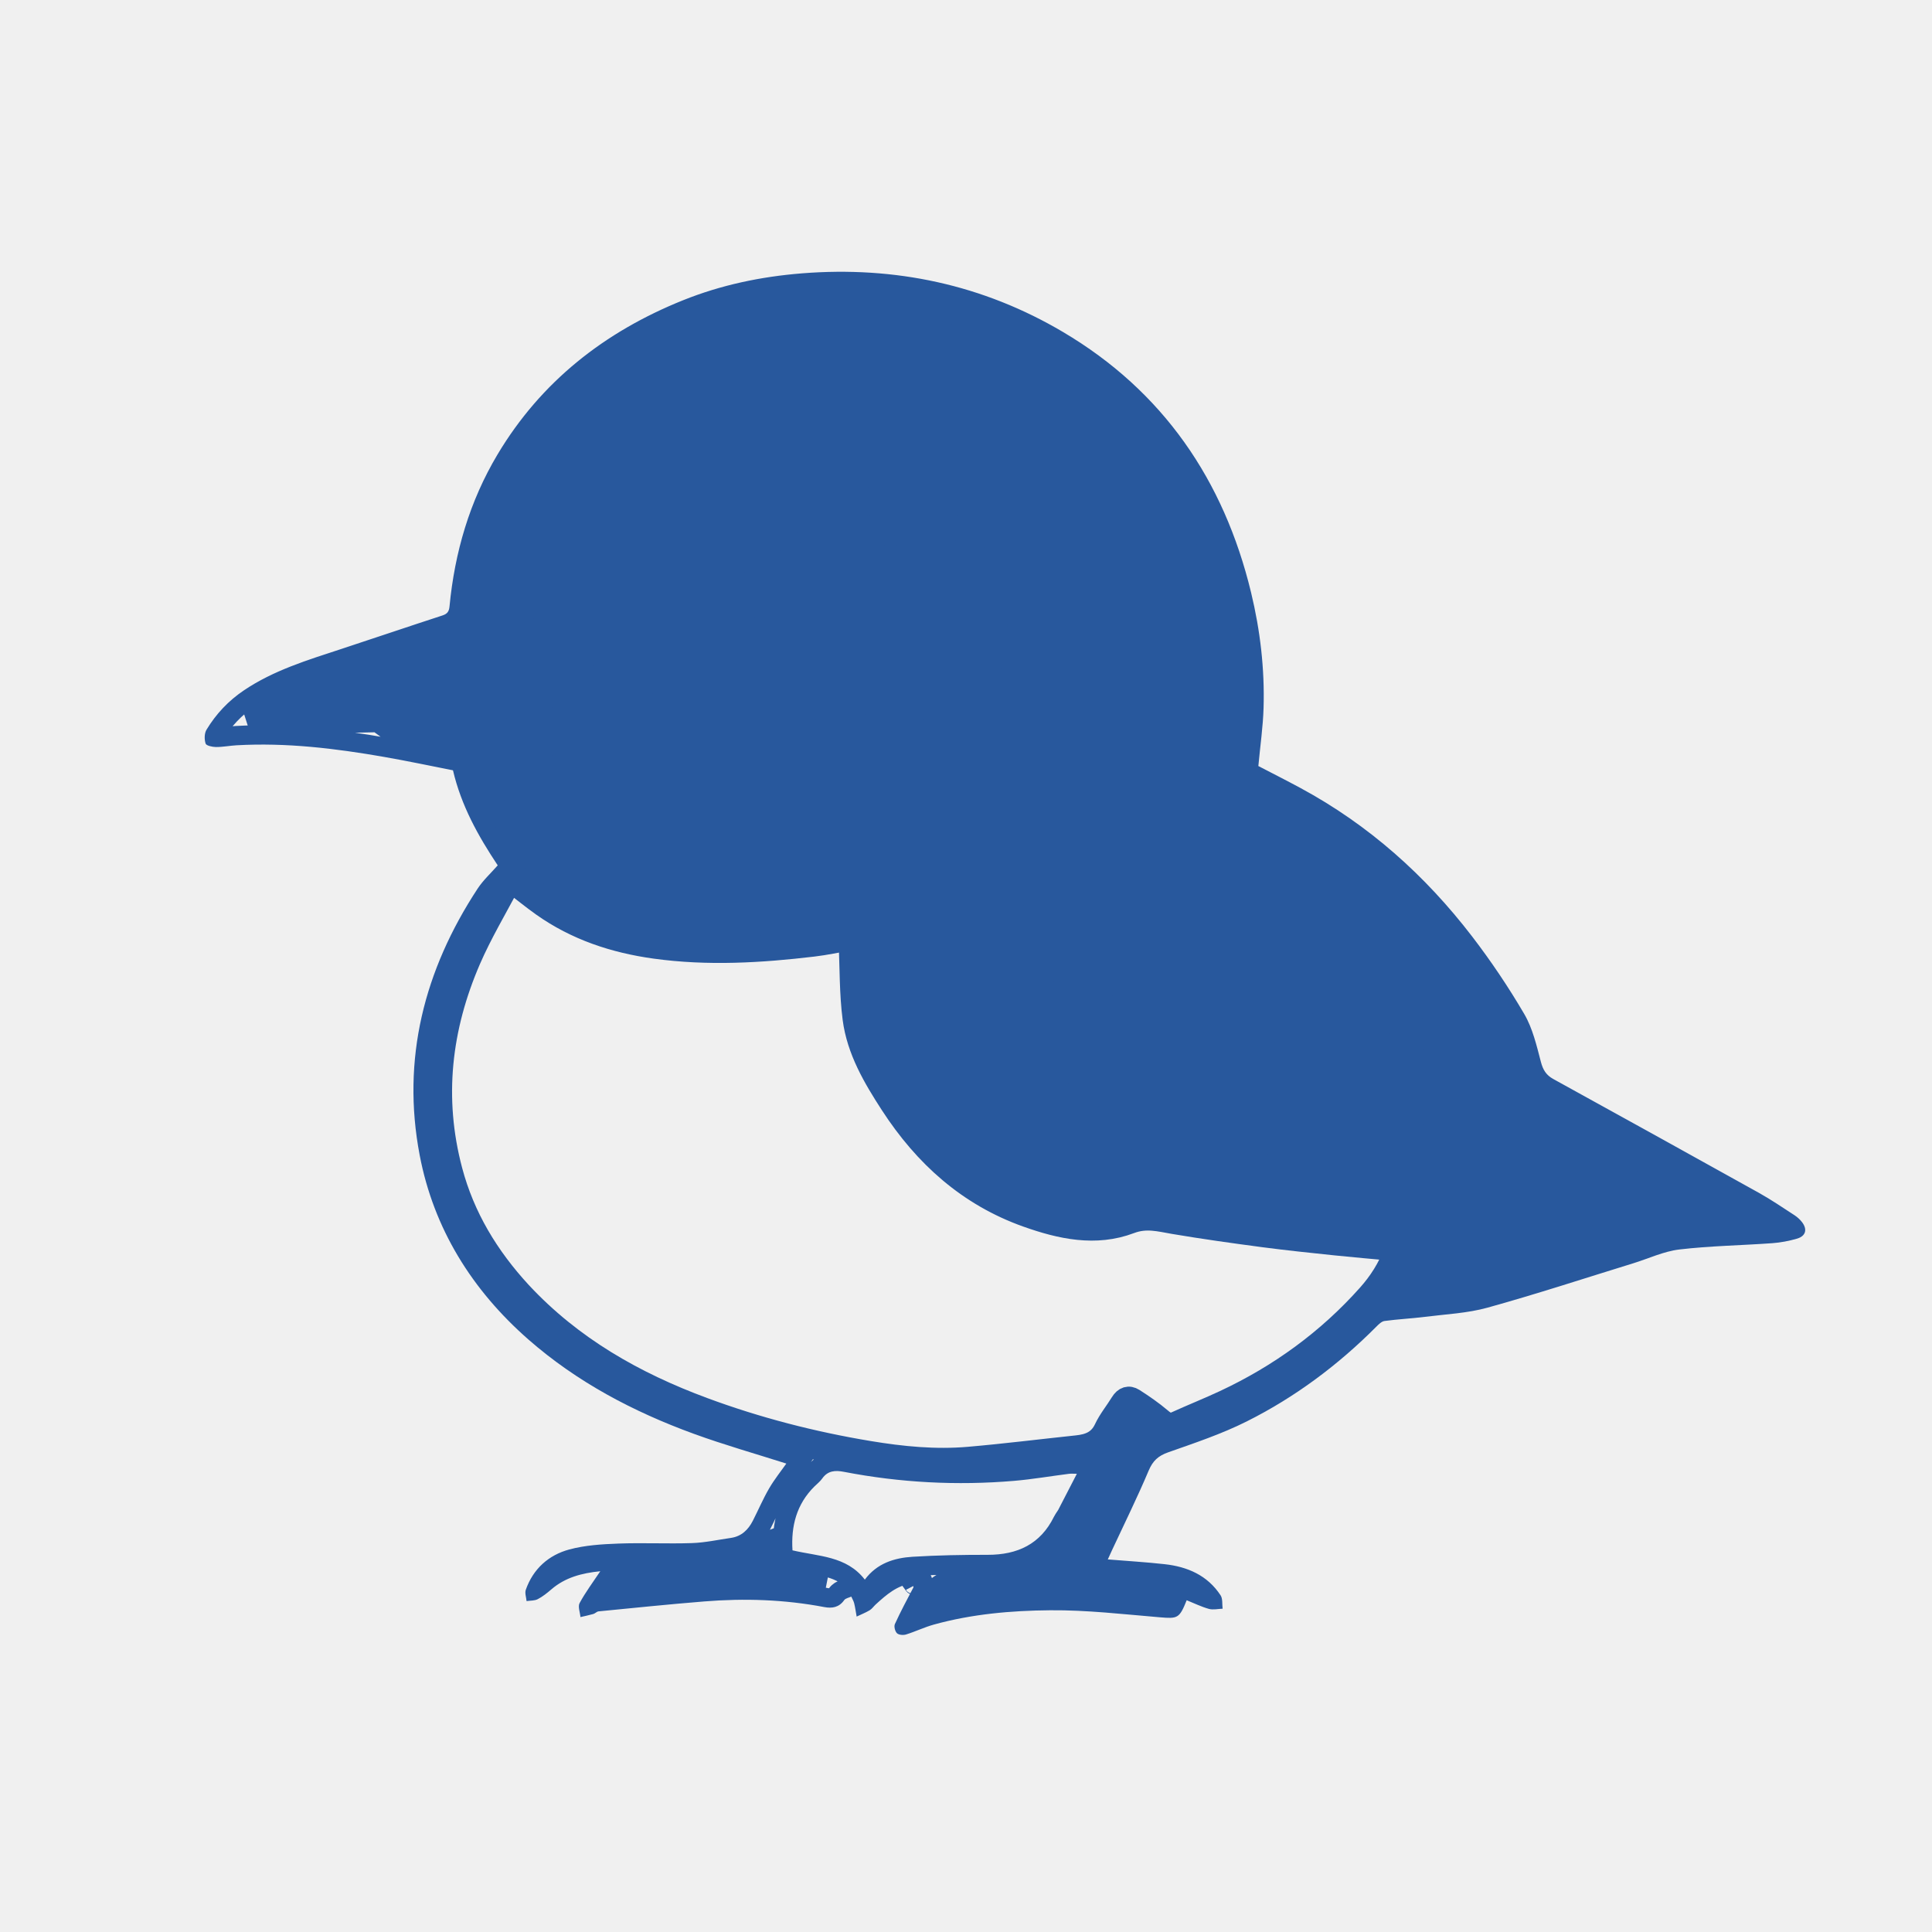
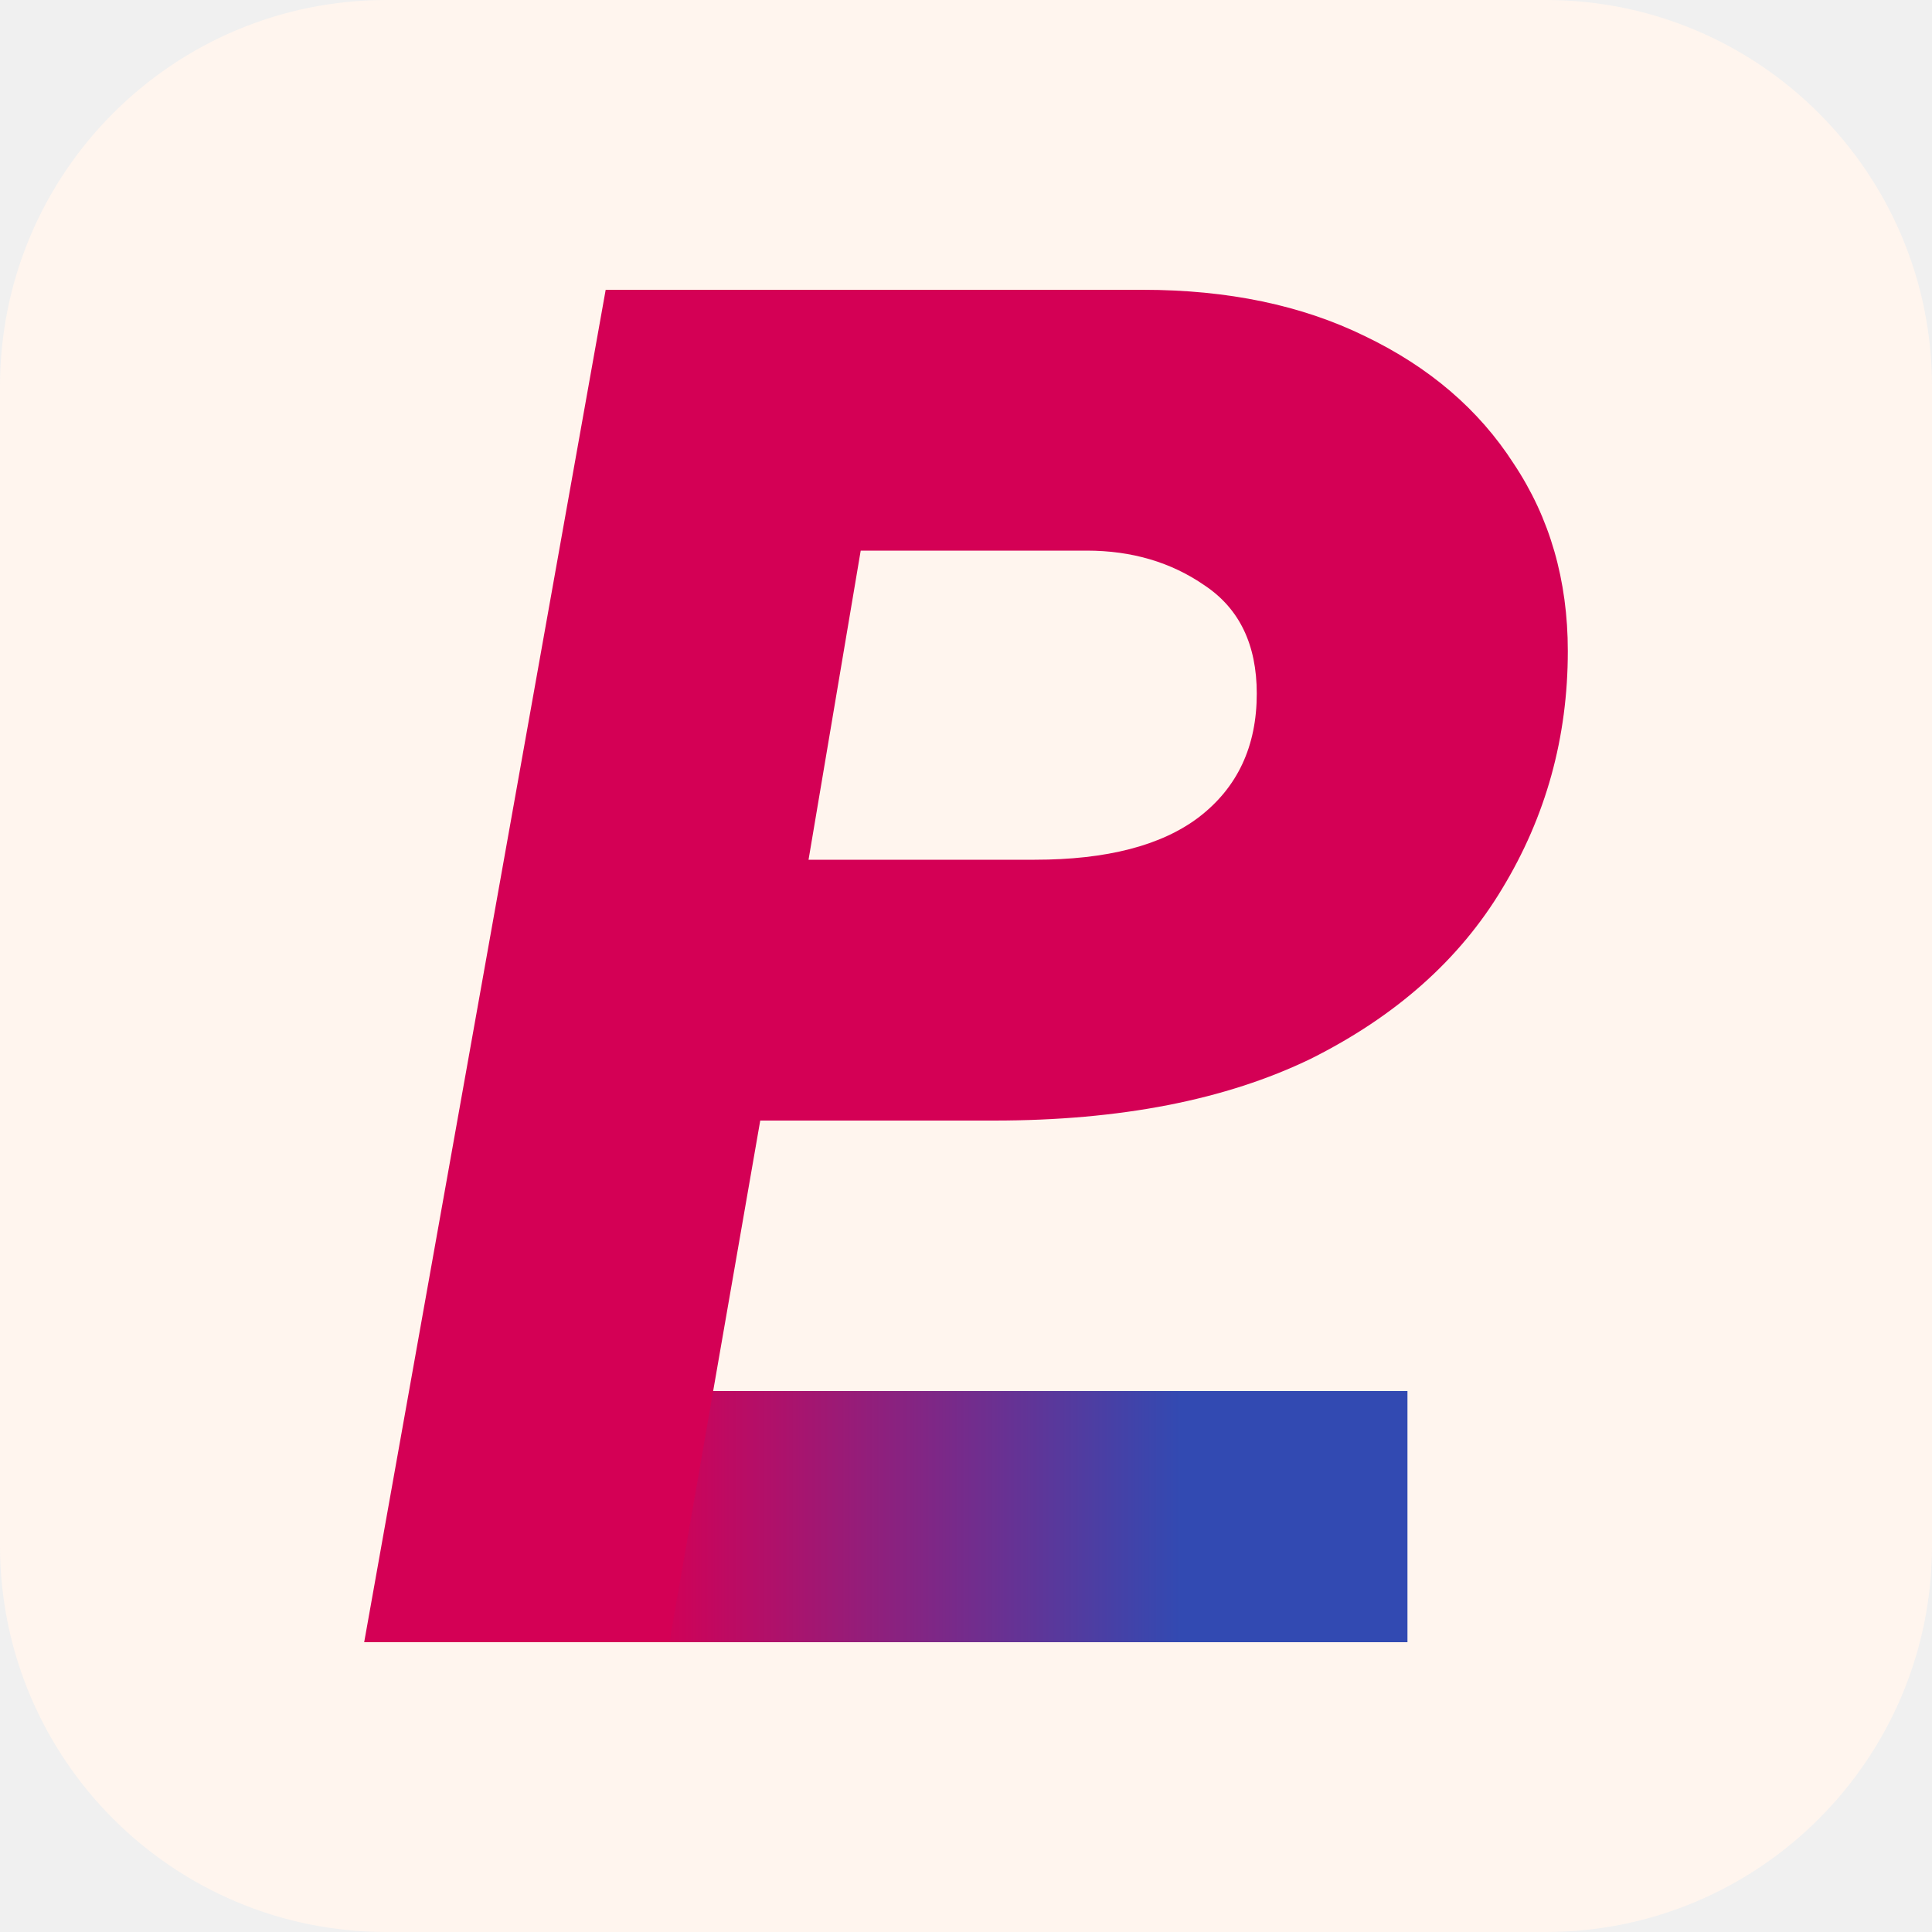
- <svg xmlns="http://www.w3.org/2000/svg" width="100" height="100" viewBox="0 0 100 100" fill="none">
-   <g clip-path="url(#clip0_54_175)">
-     <mask id="path-1-inside-1_54_175" fill="white">
-       <path d="M47.223 81.953C46.438 82.051 45.88 82.542 45.328 83.045C45.22 83.144 45.134 83.275 45.012 83.348C44.798 83.475 44.565 83.567 44.34 83.674C44.299 83.447 44.268 83.217 44.214 82.993C44.184 82.87 44.114 82.757 44.062 82.64C43.936 82.699 43.763 82.725 43.694 82.824C43.427 83.202 43.068 83.259 42.659 83.181C40.604 82.79 38.532 82.722 36.454 82.89C34.628 83.037 32.806 83.226 30.983 83.404C30.888 83.413 30.806 83.512 30.71 83.54C30.491 83.603 30.266 83.648 30.044 83.7C30.023 83.455 29.903 83.156 30.001 82.974C30.302 82.416 30.687 81.904 31.071 81.327C30.106 81.424 29.255 81.649 28.54 82.264C28.32 82.453 28.088 82.641 27.832 82.773C27.667 82.858 27.449 82.843 27.255 82.872C27.238 82.676 27.156 82.457 27.215 82.287C27.596 81.203 28.395 80.49 29.467 80.2C30.284 79.98 31.158 79.927 32.011 79.895C33.279 79.847 34.55 79.913 35.819 79.87C36.492 79.847 37.161 79.699 37.832 79.602C38.375 79.523 38.726 79.185 38.965 78.717C39.249 78.16 39.495 77.581 39.809 77.041C40.082 76.572 40.427 76.144 40.701 75.754C39.138 75.256 37.503 74.793 35.91 74.213C32.785 73.073 29.868 71.538 27.35 69.332C24.43 66.773 22.447 63.593 21.722 59.79C20.775 54.815 21.955 50.209 24.72 45.998C25.011 45.555 25.416 45.187 25.762 44.791C24.751 43.271 23.875 41.707 23.446 39.871C22.279 39.642 21.087 39.388 19.887 39.179C17.359 38.737 14.818 38.43 12.243 38.576C11.887 38.596 11.534 38.668 11.179 38.666C10.991 38.664 10.677 38.597 10.642 38.487C10.572 38.271 10.575 37.956 10.69 37.768C11.181 36.956 11.823 36.273 12.618 35.737C14.159 34.696 15.914 34.167 17.653 33.595C19.403 33.019 21.148 32.427 22.901 31.856C23.156 31.773 23.242 31.648 23.267 31.386C23.534 28.59 24.31 25.939 25.75 23.526C28.006 19.747 31.301 17.17 35.355 15.541C37.323 14.75 39.381 14.319 41.5 14.149C46.326 13.763 50.88 14.735 55.023 17.185C60.188 20.24 63.348 24.842 64.755 30.667C65.23 32.633 65.462 34.622 65.402 36.638C65.373 37.619 65.23 38.596 65.132 39.65C65.788 39.991 66.561 40.381 67.322 40.792C70.845 42.696 73.769 45.308 76.195 48.469C77.175 49.747 78.081 51.093 78.894 52.483C79.328 53.225 79.534 54.115 79.756 54.962C79.864 55.374 80.028 55.646 80.395 55.848C83.945 57.804 87.493 59.765 91.035 61.738C91.668 62.091 92.27 62.502 92.879 62.897C93.026 62.993 93.165 63.118 93.272 63.257C93.561 63.633 93.469 63.98 93.011 64.113C92.597 64.233 92.163 64.316 91.733 64.347C90.13 64.462 88.517 64.486 86.924 64.673C86.112 64.769 85.333 65.142 84.538 65.387C82.027 66.161 79.529 66.981 76.998 67.683C75.949 67.975 74.832 68.023 73.743 68.161C73.051 68.248 72.353 68.281 71.662 68.374C71.511 68.394 71.362 68.546 71.241 68.666C69.26 70.656 67.03 72.321 64.526 73.575C63.228 74.225 61.833 74.69 60.459 75.174C59.947 75.355 59.669 75.613 59.455 76.118C58.869 77.507 58.199 78.86 57.562 80.228C57.488 80.387 57.417 80.547 57.34 80.715C58.332 80.796 59.31 80.854 60.283 80.962C61.466 81.093 62.501 81.54 63.178 82.575C63.294 82.752 63.252 83.033 63.283 83.266C63.045 83.274 62.791 83.337 62.572 83.276C62.178 83.166 61.804 82.981 61.423 82.828C61.044 83.774 60.953 83.788 60.035 83.711C58.142 83.553 56.245 83.33 54.352 83.347C52.334 83.364 50.307 83.543 48.342 84.086C47.85 84.222 47.383 84.45 46.895 84.601C46.752 84.645 46.519 84.626 46.426 84.535C46.326 84.436 46.263 84.185 46.319 84.062C46.616 83.409 46.957 82.775 47.32 82.085C47.312 82.009 47.268 81.981 47.223 81.953ZM63.149 39.857C63.299 39.682 63.545 39.525 63.583 39.328C63.743 38.49 63.91 37.644 63.951 36.794C64.048 34.776 63.758 32.79 63.283 30.83C62.142 26.123 59.679 22.208 55.769 19.404C51.187 16.119 45.957 15.008 40.36 15.712C36.886 16.149 33.783 17.501 31.041 19.655C29.232 21.076 27.608 22.693 26.701 24.861C26.107 26.279 25.611 27.741 25.128 29.202C24.905 29.878 24.817 30.598 24.66 31.335C26.595 30.967 29.104 31.725 30.561 33.045C31.187 33.611 31.831 34.16 32.498 34.676C32.707 34.838 33.013 34.933 33.281 34.947C33.749 34.97 34.221 34.888 34.691 34.884C36.135 34.874 37.58 34.881 39.054 34.881C38.428 33.534 38.464 32.159 38.73 30.773C39.255 28.037 41.908 26.007 44.39 25.75C47.026 25.477 49.495 26.476 50.743 29.031C51.866 31.331 52.069 33.715 50.598 35.904C49.193 37.994 47.115 39.015 44.535 38.893C42.657 38.804 41.175 37.975 39.971 36.569C39.859 36.438 39.628 36.347 39.451 36.343C38.296 36.322 37.14 36.317 35.984 36.333C35.092 36.345 34.199 36.373 33.309 36.441C33.026 36.462 32.639 36.548 32.495 36.746C31.319 38.362 29.739 39.368 27.833 39.842C26.926 40.068 25.975 40.118 25.068 40.245C25.127 40.386 25.212 40.589 25.297 40.793C25.856 42.134 26.436 43.477 27.485 44.513C29.465 46.467 31.939 47.458 34.639 47.826C37.047 48.155 39.476 48.004 41.875 47.635C45.508 47.077 49.024 46.061 52.5 44.873C56.217 43.602 59.633 41.712 63.149 39.857ZM27.022 66.873C29.636 69.683 32.877 71.515 36.43 72.831C39.208 73.861 42.073 74.598 44.996 75.083C46.696 75.365 48.414 75.534 50.137 75.385C52.008 75.224 53.873 74.989 55.741 74.792C56.346 74.728 56.839 74.546 57.128 73.93C57.352 73.452 57.7 73.034 57.977 72.58C58.165 72.273 58.425 72.183 58.713 72.367C59.199 72.679 59.679 73.009 60.119 73.382C60.355 73.583 60.534 73.699 60.843 73.559C61.676 73.18 62.528 72.842 63.357 72.454C66.193 71.127 68.68 69.322 70.767 66.98C71.344 66.332 71.81 65.609 72.123 64.762C71.085 64.665 70.1 64.583 69.117 64.48C67.877 64.35 66.635 64.222 65.399 64.059C63.846 63.853 62.293 63.636 60.749 63.375C60.001 63.248 59.33 63.049 58.524 63.355C56.711 64.042 54.886 63.641 53.131 63.016C50.085 61.932 47.813 59.884 46.07 57.199C45.17 55.813 44.328 54.386 44.112 52.728C43.942 51.419 43.968 50.084 43.904 48.71C43.369 48.802 42.742 48.939 42.107 49.014C39.376 49.339 36.641 49.503 33.899 49.123C31.781 48.83 29.798 48.175 28.039 46.93C27.531 46.57 27.048 46.175 26.446 45.713C25.735 47.073 24.969 48.346 24.384 49.697C22.864 53.206 22.444 56.835 23.437 60.577C24.072 62.969 25.312 65.014 27.022 66.873ZM45.421 50.73C45.391 51.725 45.491 52.702 45.864 53.633C46.927 56.279 48.617 58.442 50.895 60.154C52.736 61.537 54.776 62.305 57.103 62.206C58.112 62.163 58.996 61.795 59.777 61.158C58.773 60.385 57.779 59.661 56.833 58.88C56.093 58.269 55.35 57.633 55.063 56.512C56.773 57.984 58.638 59.007 60.527 59.986C61.717 60.603 62.99 60.964 64.344 60.831C65.162 60.751 65.89 60.396 66.285 59.636C66.648 58.937 66.241 57.782 65.472 57.249C64.064 56.275 62.642 55.321 61.212 54.381C60.938 54.201 60.607 54.069 60.285 54.012C58.178 53.638 56.225 52.897 54.474 51.652C54.341 51.558 54.211 51.458 54.08 51.36C54.102 51.309 54.124 51.259 54.147 51.209C54.692 51.316 55.25 51.379 55.78 51.538C57.972 52.199 60.187 52.742 62.47 52.977C63.179 53.051 63.901 53.059 64.473 52.62C64.77 52.39 64.884 51.922 65.089 51.547C65.092 51.549 65.188 51.606 65.286 51.659C66.815 52.47 68.33 53.31 70.025 53.749C70.974 53.995 71.919 54.171 72.879 53.81C73.183 53.696 73.338 53.531 73.171 53.185C72.965 52.756 72.784 52.316 72.573 51.837C74.577 52.344 76.23 53.549 78.083 54.365C77.919 53.898 77.768 53.432 77.5 53.047C76.497 51.599 75.496 50.148 74.422 48.754C71.799 45.351 68.437 42.868 64.584 41.023C64.452 40.96 64.238 40.965 64.104 41.027C63.432 41.342 62.774 41.687 62.111 42.02C60.059 43.052 58.038 44.155 55.946 45.099C52.661 46.581 49.252 47.714 45.695 48.37C45.579 48.391 45.43 48.634 45.424 48.779C45.397 49.396 45.418 50.015 45.421 50.73ZM47.593 36.815C49.324 35.739 50.094 34.159 50.105 32.145C50.118 29.539 47.861 26.527 44.358 27.245C40.937 27.946 39.483 30.682 40.136 33.626C40.87 36.936 44.523 38.442 47.593 36.815ZM54.773 78.152C55.09 77.537 55.408 76.922 55.738 76.283C55.575 76.283 55.448 76.269 55.324 76.285C54.378 76.405 53.436 76.568 52.487 76.649C49.531 76.899 46.592 76.745 43.677 76.181C43.241 76.097 42.849 76.114 42.56 76.525C42.449 76.683 42.29 76.806 42.151 76.943C41.226 77.862 40.94 78.994 41.019 80.245C42.366 80.564 43.814 80.53 44.763 81.761C45.392 80.915 46.285 80.638 47.236 80.578C48.53 80.498 49.829 80.476 51.126 80.477C52.663 80.478 53.854 79.928 54.555 78.501C54.605 78.4 54.672 78.308 54.773 78.152ZM20.901 34.136C18.191 34.938 15.431 35.611 12.956 37.159C14.282 37.08 15.54 36.944 16.799 36.94C20.727 36.925 24.643 36.762 28.528 36.131C29.433 35.984 30.333 35.81 31.249 35.646C30.552 35.032 29.948 34.414 29.26 33.91C27.799 32.838 26.225 32.267 24.388 32.966C23.268 33.393 22.112 33.724 20.901 34.136ZM63.657 54.553C65.385 55.584 67.056 56.73 68.854 57.621C71.36 58.862 73.971 59.256 76.596 57.83C77.315 57.44 77.763 56.859 78.056 56.13C76.772 55.395 75.536 54.687 74.385 54.028C74.158 54.365 74.018 54.794 73.729 54.954C73.252 55.217 72.684 55.425 72.146 55.447C70.482 55.515 68.939 55.003 67.482 54.234C66.86 53.905 66.267 53.52 65.604 53.127C65.529 54.053 64.823 54.132 64.184 54.291C63.98 54.342 63.769 54.365 63.562 54.401C63.574 54.437 63.585 54.474 63.657 54.553ZM76.246 59.598C75.648 59.776 75.049 59.953 74.36 60.157C79.411 62.192 84.575 63.144 89.963 62.939C86.388 60.954 82.812 58.969 79.232 56.981C78.892 57.897 78.34 58.647 77.416 59.072C77.051 59.24 76.684 59.405 76.246 59.598ZM66.452 61.524C66.059 61.738 65.666 61.951 65.216 62.195C69.005 63.068 72.736 63.985 76.619 62.569C76.466 62.495 76.385 62.438 76.294 62.414C75.032 62.086 73.874 61.518 72.816 60.779C72.077 60.263 71.292 59.929 70.431 59.686C69.532 59.433 68.666 59.063 67.78 58.743C67.812 59.85 67.525 60.835 66.452 61.524ZM81.267 63.705C80.877 63.609 80.491 63.489 80.097 63.422C79.557 63.331 79.048 63.15 78.455 63.362C77.175 63.819 75.858 64.169 74.558 64.572C74.428 64.612 74.273 64.679 74.202 64.783C73.781 65.402 73.382 66.035 72.953 66.698C76.7 66.646 80.093 65.447 83.477 64.111C82.739 63.985 82.039 63.866 81.267 63.705ZM54.5 80.721C54.009 81.243 53.437 81.599 52.704 81.672C51.997 81.743 51.294 81.855 50.588 81.93C49.715 82.024 48.874 82.17 48.289 83.074C50.306 82.43 52.288 81.963 54.341 82.049C56.374 82.135 58.404 82.3 60.436 82.43C60.444 82.389 60.453 82.348 60.461 82.306C60.19 82.247 59.923 82.163 59.649 82.132C58.7 82.024 57.747 81.946 56.799 81.831C56.314 81.772 56.011 81.453 56.069 80.974C56.127 80.492 56.258 79.999 56.459 79.558C57.216 77.891 58.019 76.245 58.791 74.584C58.857 74.442 58.815 74.249 58.824 74.079C58.765 74.069 58.706 74.059 58.647 74.048C58.239 74.857 57.828 75.665 57.424 76.475C56.66 78.008 55.882 79.53 54.5 80.721ZM27.559 37.492C27.494 37.495 27.428 37.489 27.364 37.501C25.498 37.85 23.62 38.068 21.716 37.993C21.581 37.988 21.442 38.06 21.305 38.096C21.471 38.22 21.625 38.258 21.781 38.281C22.372 38.369 22.964 38.448 23.554 38.538C24.906 38.742 26.257 38.855 27.597 38.471C28.457 38.224 29.241 37.842 29.931 37.095C29.099 37.233 28.371 37.355 27.559 37.492ZM37.947 80.982C37.821 81.006 37.696 81.043 37.569 81.051C36.402 81.12 35.232 81.157 34.068 81.258C33.352 81.32 32.664 81.522 32.138 82.085C33.347 81.932 34.527 81.736 35.715 81.646C36.894 81.556 38.083 81.52 39.265 81.557C40.413 81.593 41.557 81.751 42.702 81.855C42.087 81.665 41.471 81.553 40.854 81.446C40.186 81.329 39.599 81.124 39.61 80.347C39.066 80.558 38.547 80.759 37.947 80.982ZM62.688 62.407C62.72 62.408 62.753 62.413 62.785 62.408C62.808 62.404 62.83 62.387 62.887 62.359C62.583 62.249 62.307 62.148 62.029 62.049C61.747 61.947 61.463 61.847 61.168 61.743C61.027 61.943 60.884 62.146 60.744 62.344C60.782 62.378 60.793 62.395 60.804 62.395C61.403 62.399 62.002 62.401 62.688 62.407Z" />
-     </mask>
-     <path d="M47.223 81.953C46.438 82.051 45.88 82.542 45.328 83.045C45.22 83.144 45.134 83.275 45.012 83.348C44.798 83.475 44.565 83.567 44.34 83.674C44.299 83.447 44.268 83.217 44.214 82.993C44.184 82.87 44.114 82.757 44.062 82.64C43.936 82.699 43.763 82.725 43.694 82.824C43.427 83.202 43.068 83.259 42.659 83.181C40.604 82.79 38.532 82.722 36.454 82.89C34.628 83.037 32.806 83.226 30.983 83.404C30.888 83.413 30.806 83.512 30.71 83.54C30.491 83.603 30.266 83.648 30.044 83.7C30.023 83.455 29.903 83.156 30.001 82.974C30.302 82.416 30.687 81.904 31.071 81.327C30.106 81.424 29.255 81.649 28.54 82.264C28.32 82.453 28.088 82.641 27.832 82.773C27.667 82.858 27.449 82.843 27.255 82.872C27.238 82.676 27.156 82.457 27.215 82.287C27.596 81.203 28.395 80.49 29.467 80.2C30.284 79.98 31.158 79.927 32.011 79.895C33.279 79.847 34.55 79.913 35.819 79.87C36.492 79.847 37.161 79.699 37.832 79.602C38.375 79.523 38.726 79.185 38.965 78.717C39.249 78.16 39.495 77.581 39.809 77.041C40.082 76.572 40.427 76.144 40.701 75.754C39.138 75.256 37.503 74.793 35.91 74.213C32.785 73.073 29.868 71.538 27.35 69.332C24.43 66.773 22.447 63.593 21.722 59.79C20.775 54.815 21.955 50.209 24.72 45.998C25.011 45.555 25.416 45.187 25.762 44.791C24.751 43.271 23.875 41.707 23.446 39.871C22.279 39.642 21.087 39.388 19.887 39.179C17.359 38.737 14.818 38.43 12.243 38.576C11.887 38.596 11.534 38.668 11.179 38.666C10.991 38.664 10.677 38.597 10.642 38.487C10.572 38.271 10.575 37.956 10.69 37.768C11.181 36.956 11.823 36.273 12.618 35.737C14.159 34.696 15.914 34.167 17.653 33.595C19.403 33.019 21.148 32.427 22.901 31.856C23.156 31.773 23.242 31.648 23.267 31.386C23.534 28.59 24.31 25.939 25.75 23.526C28.006 19.747 31.301 17.17 35.355 15.541C37.323 14.75 39.381 14.319 41.5 14.149C46.326 13.763 50.88 14.735 55.023 17.185C60.188 20.24 63.348 24.842 64.755 30.667C65.23 32.633 65.462 34.622 65.402 36.638C65.373 37.619 65.23 38.596 65.132 39.65C65.788 39.991 66.561 40.381 67.322 40.792C70.845 42.696 73.769 45.308 76.195 48.469C77.175 49.747 78.081 51.093 78.894 52.483C79.328 53.225 79.534 54.115 79.756 54.962C79.864 55.374 80.028 55.646 80.395 55.848C83.945 57.804 87.493 59.765 91.035 61.738C91.668 62.091 92.27 62.502 92.879 62.897C93.026 62.993 93.165 63.118 93.272 63.257C93.561 63.633 93.469 63.98 93.011 64.113C92.597 64.233 92.163 64.316 91.733 64.347C90.13 64.462 88.517 64.486 86.924 64.673C86.112 64.769 85.333 65.142 84.538 65.387C82.027 66.161 79.529 66.981 76.998 67.683C75.949 67.975 74.832 68.023 73.743 68.161C73.051 68.248 72.353 68.281 71.662 68.374C71.511 68.394 71.362 68.546 71.241 68.666C69.26 70.656 67.03 72.321 64.526 73.575C63.228 74.225 61.833 74.69 60.459 75.174C59.947 75.355 59.669 75.613 59.455 76.118C58.869 77.507 58.199 78.86 57.562 80.228C57.488 80.387 57.417 80.547 57.34 80.715C58.332 80.796 59.31 80.854 60.283 80.962C61.466 81.093 62.501 81.54 63.178 82.575C63.294 82.752 63.252 83.033 63.283 83.266C63.045 83.274 62.791 83.337 62.572 83.276C62.178 83.166 61.804 82.981 61.423 82.828C61.044 83.774 60.953 83.788 60.035 83.711C58.142 83.553 56.245 83.33 54.352 83.347C52.334 83.364 50.307 83.543 48.342 84.086C47.85 84.222 47.383 84.45 46.895 84.601C46.752 84.645 46.519 84.626 46.426 84.535C46.326 84.436 46.263 84.185 46.319 84.062C46.616 83.409 46.957 82.775 47.32 82.085C47.312 82.009 47.268 81.981 47.223 81.953ZM63.149 39.857C63.299 39.682 63.545 39.525 63.583 39.328C63.743 38.49 63.91 37.644 63.951 36.794C64.048 34.776 63.758 32.79 63.283 30.83C62.142 26.123 59.679 22.208 55.769 19.404C51.187 16.119 45.957 15.008 40.36 15.712C36.886 16.149 33.783 17.501 31.041 19.655C29.232 21.076 27.608 22.693 26.701 24.861C26.107 26.279 25.611 27.741 25.128 29.202C24.905 29.878 24.817 30.598 24.66 31.335C26.595 30.967 29.104 31.725 30.561 33.045C31.187 33.611 31.831 34.16 32.498 34.676C32.707 34.838 33.013 34.933 33.281 34.947C33.749 34.97 34.221 34.888 34.691 34.884C36.135 34.874 37.58 34.881 39.054 34.881C38.428 33.534 38.464 32.159 38.73 30.773C39.255 28.037 41.908 26.007 44.39 25.75C47.026 25.477 49.495 26.476 50.743 29.031C51.866 31.331 52.069 33.715 50.598 35.904C49.193 37.994 47.115 39.015 44.535 38.893C42.657 38.804 41.175 37.975 39.971 36.569C39.859 36.438 39.628 36.347 39.451 36.343C38.296 36.322 37.14 36.317 35.984 36.333C35.092 36.345 34.199 36.373 33.309 36.441C33.026 36.462 32.639 36.548 32.495 36.746C31.319 38.362 29.739 39.368 27.833 39.842C26.926 40.068 25.975 40.118 25.068 40.245C25.127 40.386 25.212 40.589 25.297 40.793C25.856 42.134 26.436 43.477 27.485 44.513C29.465 46.467 31.939 47.458 34.639 47.826C37.047 48.155 39.476 48.004 41.875 47.635C45.508 47.077 49.024 46.061 52.5 44.873C56.217 43.602 59.633 41.712 63.149 39.857ZM27.022 66.873C29.636 69.683 32.877 71.515 36.43 72.831C39.208 73.861 42.073 74.598 44.996 75.083C46.696 75.365 48.414 75.534 50.137 75.385C52.008 75.224 53.873 74.989 55.741 74.792C56.346 74.728 56.839 74.546 57.128 73.93C57.352 73.452 57.7 73.034 57.977 72.58C58.165 72.273 58.425 72.183 58.713 72.367C59.199 72.679 59.679 73.009 60.119 73.382C60.355 73.583 60.534 73.699 60.843 73.559C61.676 73.18 62.528 72.842 63.357 72.454C66.193 71.127 68.68 69.322 70.767 66.98C71.344 66.332 71.81 65.609 72.123 64.762C71.085 64.665 70.1 64.583 69.117 64.48C67.877 64.35 66.635 64.222 65.399 64.059C63.846 63.853 62.293 63.636 60.749 63.375C60.001 63.248 59.33 63.049 58.524 63.355C56.711 64.042 54.886 63.641 53.131 63.016C50.085 61.932 47.813 59.884 46.07 57.199C45.17 55.813 44.328 54.386 44.112 52.728C43.942 51.419 43.968 50.084 43.904 48.71C43.369 48.802 42.742 48.939 42.107 49.014C39.376 49.339 36.641 49.503 33.899 49.123C31.781 48.83 29.798 48.175 28.039 46.93C27.531 46.57 27.048 46.175 26.446 45.713C25.735 47.073 24.969 48.346 24.384 49.697C22.864 53.206 22.444 56.835 23.437 60.577C24.072 62.969 25.312 65.014 27.022 66.873ZM45.421 50.73C45.391 51.725 45.491 52.702 45.864 53.633C46.927 56.279 48.617 58.442 50.895 60.154C52.736 61.537 54.776 62.305 57.103 62.206C58.112 62.163 58.996 61.795 59.777 61.158C58.773 60.385 57.779 59.661 56.833 58.88C56.093 58.269 55.35 57.633 55.063 56.512C56.773 57.984 58.638 59.007 60.527 59.986C61.717 60.603 62.99 60.964 64.344 60.831C65.162 60.751 65.89 60.396 66.285 59.636C66.648 58.937 66.241 57.782 65.472 57.249C64.064 56.275 62.642 55.321 61.212 54.381C60.938 54.201 60.607 54.069 60.285 54.012C58.178 53.638 56.225 52.897 54.474 51.652C54.341 51.558 54.211 51.458 54.08 51.36C54.102 51.309 54.124 51.259 54.147 51.209C54.692 51.316 55.25 51.379 55.78 51.538C57.972 52.199 60.187 52.742 62.47 52.977C63.179 53.051 63.901 53.059 64.473 52.62C64.77 52.39 64.884 51.922 65.089 51.547C65.092 51.549 65.188 51.606 65.286 51.659C66.815 52.47 68.33 53.31 70.025 53.749C70.974 53.995 71.919 54.171 72.879 53.81C73.183 53.696 73.338 53.531 73.171 53.185C72.965 52.756 72.784 52.316 72.573 51.837C74.577 52.344 76.23 53.549 78.083 54.365C77.919 53.898 77.768 53.432 77.5 53.047C76.497 51.599 75.496 50.148 74.422 48.754C71.799 45.351 68.437 42.868 64.584 41.023C64.452 40.96 64.238 40.965 64.104 41.027C63.432 41.342 62.774 41.687 62.111 42.02C60.059 43.052 58.038 44.155 55.946 45.099C52.661 46.581 49.252 47.714 45.695 48.37C45.579 48.391 45.43 48.634 45.424 48.779C45.397 49.396 45.418 50.015 45.421 50.73ZM47.593 36.815C49.324 35.739 50.094 34.159 50.105 32.145C50.118 29.539 47.861 26.527 44.358 27.245C40.937 27.946 39.483 30.682 40.136 33.626C40.87 36.936 44.523 38.442 47.593 36.815ZM54.773 78.152C55.09 77.537 55.408 76.922 55.738 76.283C55.575 76.283 55.448 76.269 55.324 76.285C54.378 76.405 53.436 76.568 52.487 76.649C49.531 76.899 46.592 76.745 43.677 76.181C43.241 76.097 42.849 76.114 42.56 76.525C42.449 76.683 42.29 76.806 42.151 76.943C41.226 77.862 40.94 78.994 41.019 80.245C42.366 80.564 43.814 80.53 44.763 81.761C45.392 80.915 46.285 80.638 47.236 80.578C48.53 80.498 49.829 80.476 51.126 80.477C52.663 80.478 53.854 79.928 54.555 78.501C54.605 78.4 54.672 78.308 54.773 78.152ZM20.901 34.136C18.191 34.938 15.431 35.611 12.956 37.159C14.282 37.08 15.54 36.944 16.799 36.94C20.727 36.925 24.643 36.762 28.528 36.131C29.433 35.984 30.333 35.81 31.249 35.646C30.552 35.032 29.948 34.414 29.26 33.91C27.799 32.838 26.225 32.267 24.388 32.966C23.268 33.393 22.112 33.724 20.901 34.136ZM63.657 54.553C65.385 55.584 67.056 56.73 68.854 57.621C71.36 58.862 73.971 59.256 76.596 57.83C77.315 57.44 77.763 56.859 78.056 56.13C76.772 55.395 75.536 54.687 74.385 54.028C74.158 54.365 74.018 54.794 73.729 54.954C73.252 55.217 72.684 55.425 72.146 55.447C70.482 55.515 68.939 55.003 67.482 54.234C66.86 53.905 66.267 53.52 65.604 53.127C65.529 54.053 64.823 54.132 64.184 54.291C63.98 54.342 63.769 54.365 63.562 54.401C63.574 54.437 63.585 54.474 63.657 54.553ZM76.246 59.598C75.648 59.776 75.049 59.953 74.36 60.157C79.411 62.192 84.575 63.144 89.963 62.939C86.388 60.954 82.812 58.969 79.232 56.981C78.892 57.897 78.34 58.647 77.416 59.072C77.051 59.24 76.684 59.405 76.246 59.598ZM66.452 61.524C66.059 61.738 65.666 61.951 65.216 62.195C69.005 63.068 72.736 63.985 76.619 62.569C76.466 62.495 76.385 62.438 76.294 62.414C75.032 62.086 73.874 61.518 72.816 60.779C72.077 60.263 71.292 59.929 70.431 59.686C69.532 59.433 68.666 59.063 67.78 58.743C67.812 59.85 67.525 60.835 66.452 61.524ZM81.267 63.705C80.877 63.609 80.491 63.489 80.097 63.422C79.557 63.331 79.048 63.15 78.455 63.362C77.175 63.819 75.858 64.169 74.558 64.572C74.428 64.612 74.273 64.679 74.202 64.783C73.781 65.402 73.382 66.035 72.953 66.698C76.7 66.646 80.093 65.447 83.477 64.111C82.739 63.985 82.039 63.866 81.267 63.705ZM54.5 80.721C54.009 81.243 53.437 81.599 52.704 81.672C51.997 81.743 51.294 81.855 50.588 81.93C49.715 82.024 48.874 82.17 48.289 83.074C50.306 82.43 52.288 81.963 54.341 82.049C56.374 82.135 58.404 82.3 60.436 82.43C60.444 82.389 60.453 82.348 60.461 82.306C60.19 82.247 59.923 82.163 59.649 82.132C58.7 82.024 57.747 81.946 56.799 81.831C56.314 81.772 56.011 81.453 56.069 80.974C56.127 80.492 56.258 79.999 56.459 79.558C57.216 77.891 58.019 76.245 58.791 74.584C58.857 74.442 58.815 74.249 58.824 74.079C58.765 74.069 58.706 74.059 58.647 74.048C58.239 74.857 57.828 75.665 57.424 76.475C56.66 78.008 55.882 79.53 54.5 80.721ZM27.559 37.492C27.494 37.495 27.428 37.489 27.364 37.501C25.498 37.85 23.62 38.068 21.716 37.993C21.581 37.988 21.442 38.06 21.305 38.096C21.471 38.22 21.625 38.258 21.781 38.281C22.372 38.369 22.964 38.448 23.554 38.538C24.906 38.742 26.257 38.855 27.597 38.471C28.457 38.224 29.241 37.842 29.931 37.095C29.099 37.233 28.371 37.355 27.559 37.492ZM37.947 80.982C37.821 81.006 37.696 81.043 37.569 81.051C36.402 81.12 35.232 81.157 34.068 81.258C33.352 81.32 32.664 81.522 32.138 82.085C33.347 81.932 34.527 81.736 35.715 81.646C36.894 81.556 38.083 81.52 39.265 81.557C40.413 81.593 41.557 81.751 42.702 81.855C42.087 81.665 41.471 81.553 40.854 81.446C40.186 81.329 39.599 81.124 39.61 80.347C39.066 80.558 38.547 80.759 37.947 80.982ZM62.688 62.407C62.72 62.408 62.753 62.413 62.785 62.408C62.808 62.404 62.83 62.387 62.887 62.359C62.583 62.249 62.307 62.148 62.029 62.049C61.747 61.947 61.463 61.847 61.168 61.743C61.027 61.943 60.884 62.146 60.744 62.344C60.782 62.378 60.793 62.395 60.804 62.395C61.403 62.399 62.002 62.401 62.688 62.407Z" stroke="#28589D" stroke-width="2" mask="url(#path-1-inside-1_54_175)" />
-     <path d="M63.12 39.88C59.633 41.712 56.217 43.602 52.5 44.873C49.024 46.061 45.508 47.077 41.875 47.635C39.476 48.004 37.047 48.155 34.639 47.826C31.939 47.458 29.465 46.467 27.485 44.513C26.436 43.477 25.856 42.134 25.297 40.793C25.212 40.589 25.127 40.386 25.068 40.245C25.975 40.118 26.926 40.068 27.833 39.842C29.739 39.368 31.319 38.362 32.495 36.746C32.639 36.548 33.026 36.462 33.309 36.441C34.199 36.373 35.092 36.345 35.984 36.333C37.14 36.317 38.296 36.322 39.451 36.343C39.628 36.347 39.859 36.438 39.971 36.569C41.175 37.975 42.657 38.804 44.535 38.893C47.115 39.015 49.193 37.994 50.598 35.904C52.069 33.715 51.866 31.331 50.743 29.031C49.495 26.476 47.026 25.477 44.39 25.75C41.908 26.007 39.255 28.037 38.73 30.773C38.464 32.159 38.428 33.534 39.054 34.881C37.58 34.881 36.135 34.874 34.691 34.884C34.221 34.888 33.749 34.97 33.281 34.947C33.013 34.933 32.707 34.838 32.498 34.676C31.831 34.16 31.187 33.611 30.561 33.045C29.104 31.725 26.595 30.967 24.66 31.335C24.817 30.598 24.905 29.878 25.128 29.202C25.611 27.741 26.107 26.279 26.701 24.861C27.608 22.693 29.232 21.076 31.041 19.655C33.783 17.501 36.886 16.149 40.36 15.712C45.957 15.008 51.187 16.119 55.769 19.404C59.679 22.208 62.142 26.123 63.283 30.83C63.758 32.79 64.048 34.776 63.951 36.794C63.91 37.644 63.743 38.49 63.583 39.328C63.545 39.525 63.299 39.682 63.12 39.88Z" fill="#28589D" stroke="#28589D" />
-     <path d="M26.999 66.847C25.312 65.014 24.072 62.969 23.437 60.577C22.444 56.835 22.864 53.206 24.384 49.697C24.969 48.346 25.735 47.072 26.446 45.713C27.048 46.175 27.531 46.57 28.039 46.93C29.798 48.175 31.781 48.83 33.899 49.123C36.641 49.502 39.376 49.339 42.107 49.014C42.742 48.939 43.369 48.802 43.904 48.71C43.968 50.084 43.942 51.419 44.112 52.728C44.328 54.386 45.17 55.813 46.07 57.199C47.813 59.884 50.085 61.932 53.131 63.016C54.886 63.641 56.711 64.042 58.524 63.355C59.33 63.049 60.001 63.248 60.749 63.375C62.293 63.636 63.846 63.853 65.399 64.059C66.635 64.222 67.877 64.35 69.117 64.48C70.1 64.583 71.085 64.665 72.123 64.762C71.81 65.609 71.344 66.332 70.767 66.98C68.68 69.322 66.193 71.127 63.357 72.454C62.528 72.842 61.676 73.18 60.843 73.559C60.534 73.699 60.355 73.583 60.119 73.382C59.679 73.009 59.199 72.679 58.713 72.367C58.425 72.183 58.165 72.273 57.977 72.58C57.7 73.034 57.352 73.452 57.128 73.93C56.839 74.546 56.346 74.728 55.741 74.792C53.873 74.989 52.008 75.224 50.137 75.385C48.414 75.534 46.696 75.365 44.996 75.083C42.073 74.598 39.208 73.861 36.43 72.831C32.877 71.515 29.636 69.683 26.999 66.847Z" stroke="#28589D" />
-     <path d="M45.421 50.681C45.418 50.015 45.397 49.396 45.424 48.779C45.43 48.634 45.579 48.391 45.695 48.37C49.252 47.714 52.661 46.581 55.946 45.099C58.038 44.155 60.059 43.052 62.111 42.02C62.774 41.687 63.432 41.342 64.104 41.027C64.238 40.965 64.452 40.96 64.584 41.023C68.437 42.868 71.799 45.351 74.422 48.754C75.496 50.148 76.497 51.599 77.5 53.047C77.768 53.432 77.919 53.898 78.083 54.365C76.23 53.549 74.578 52.344 72.573 51.837C72.784 52.316 72.965 52.756 73.171 53.185C73.338 53.531 73.183 53.696 72.879 53.81C71.919 54.171 70.974 53.995 70.025 53.749C68.33 53.31 66.815 52.47 65.286 51.659C65.188 51.606 65.092 51.549 65.089 51.547C64.884 51.922 64.77 52.39 64.473 52.619C63.901 53.059 63.179 53.05 62.47 52.977C60.187 52.742 57.972 52.199 55.78 51.538C55.25 51.379 54.692 51.316 54.147 51.209C54.124 51.259 54.102 51.309 54.08 51.36C54.211 51.458 54.341 51.558 54.474 51.652C56.225 52.897 58.178 53.638 60.285 54.012C60.607 54.069 60.938 54.201 61.212 54.381C62.642 55.321 64.064 56.275 65.472 57.249C66.241 57.782 66.648 58.937 66.285 59.636C65.89 60.396 65.162 60.751 64.344 60.831C62.99 60.964 61.717 60.603 60.527 59.986C58.638 59.007 56.773 57.984 55.063 56.512C55.35 57.633 56.093 58.269 56.833 58.88C57.779 59.661 58.773 60.385 59.777 61.158C58.996 61.795 58.112 62.163 57.103 62.206C54.776 62.305 52.736 61.536 50.895 60.154C48.617 58.442 46.927 56.279 45.864 53.633C45.491 52.702 45.391 51.725 45.421 50.681Z" fill="#28589D" stroke="#28589D" />
-     <path d="M47.558 36.826C44.523 38.442 40.87 36.936 40.136 33.626C39.483 30.682 40.937 27.945 44.358 27.245C47.861 26.527 50.118 29.539 50.105 32.145C50.094 34.159 49.324 35.739 47.558 36.826ZM46.157 31.537C46.508 31.436 46.886 31.387 47.202 31.22C47.593 31.013 47.807 30.643 47.749 30.168C47.665 29.483 47.199 28.938 46.537 28.748C45.477 28.446 44.454 29.267 44.637 30.305C44.774 31.084 45.362 31.399 46.157 31.537Z" fill="#28589D" stroke="#28589D" />
-     <path d="M20.936 34.117C22.112 33.724 23.268 33.393 24.388 32.966C26.225 32.266 27.799 32.838 29.26 33.91C29.948 34.414 30.552 35.032 31.249 35.646C30.333 35.81 29.433 35.984 28.528 36.131C24.643 36.762 20.727 36.925 16.799 36.939C15.54 36.944 14.282 37.079 12.956 37.159C15.431 35.61 18.191 34.938 20.936 34.117Z" fill="#28589D" stroke="#28589D" />
-     <path d="M63.627 54.531C63.585 54.474 63.574 54.437 63.562 54.401C63.769 54.365 63.98 54.342 64.184 54.291C64.823 54.132 65.529 54.053 65.604 53.127C66.267 53.52 66.86 53.905 67.482 54.234C68.939 55.003 70.482 55.515 72.146 55.447C72.684 55.425 73.252 55.217 73.729 54.954C74.018 54.794 74.158 54.365 74.385 54.028C75.536 54.687 76.772 55.395 78.056 56.13C77.763 56.859 77.315 57.44 76.596 57.83C73.971 59.256 71.36 58.862 68.854 57.621C67.056 56.73 65.385 55.584 63.627 54.531Z" fill="#28589D" stroke="#28589D" />
-     <path d="M76.282 59.585C76.684 59.405 77.051 59.24 77.416 59.072C78.34 58.647 78.892 57.897 79.232 56.981C82.812 58.969 86.388 60.954 89.963 62.939C84.575 63.144 79.411 62.192 74.36 60.157C75.049 59.953 75.648 59.776 76.282 59.585Z" fill="#28589D" stroke="#28589D" />
-     <path d="M66.48 61.502C67.525 60.835 67.812 59.85 67.78 58.743C68.666 59.063 69.532 59.433 70.431 59.686C71.292 59.929 72.077 60.263 72.816 60.779C73.874 61.518 75.032 62.086 76.294 62.414C76.385 62.438 76.466 62.495 76.619 62.569C72.736 63.985 69.005 63.067 65.216 62.195C65.666 61.951 66.059 61.738 66.48 61.502Z" fill="#28589D" stroke="#28589D" />
-     <path d="M81.303 63.726C82.039 63.866 82.739 63.985 83.477 64.111C80.093 65.447 76.7 66.646 72.953 66.698C73.382 66.035 73.781 65.402 74.202 64.783C74.273 64.679 74.428 64.612 74.558 64.572C75.858 64.169 77.175 63.819 78.455 63.362C79.048 63.15 79.557 63.331 80.097 63.422C80.491 63.489 80.877 63.609 81.303 63.726Z" fill="#28589D" stroke="#28589D" />
-     <path d="M54.525 80.697C55.882 79.53 56.66 78.008 57.424 76.475C57.828 75.664 58.239 74.857 58.647 74.048C58.706 74.059 58.765 74.069 58.824 74.079C58.815 74.249 58.857 74.442 58.791 74.584C58.019 76.245 57.216 77.891 56.459 79.558C56.258 79.999 56.127 80.492 56.069 80.974C56.011 81.453 56.314 81.772 56.799 81.831C57.747 81.946 58.7 82.024 59.649 82.132C59.923 82.163 60.19 82.247 60.461 82.306C60.453 82.347 60.444 82.389 60.436 82.43C58.404 82.3 56.374 82.135 54.341 82.049C52.288 81.963 50.306 82.43 48.289 83.074C48.874 82.17 49.715 82.024 50.588 81.93C51.294 81.855 51.997 81.743 52.704 81.672C53.437 81.598 54.009 81.243 54.525 80.697Z" fill="#28589D" stroke="#28589D" />
-     <path d="M27.601 37.484C28.371 37.355 29.099 37.233 29.931 37.095C29.241 37.842 28.457 38.224 27.597 38.471C26.257 38.855 24.906 38.742 23.554 38.538C22.964 38.448 22.372 38.369 21.781 38.281C21.625 38.258 21.471 38.22 21.305 38.096C21.442 38.06 21.581 37.988 21.716 37.993C23.62 38.068 25.498 37.85 27.364 37.501C27.428 37.489 27.494 37.495 27.601 37.484Z" fill="#28589D" stroke="#28589D" />
-     <path d="M37.987 80.971C38.547 80.759 39.066 80.558 39.61 80.347C39.599 81.124 40.186 81.329 40.854 81.446C41.471 81.553 42.087 81.665 42.702 81.855C41.557 81.751 40.413 81.593 39.265 81.557C38.083 81.52 36.894 81.556 35.715 81.646C34.527 81.736 33.347 81.932 32.138 82.085C32.664 81.522 33.352 81.32 34.068 81.258C35.232 81.157 36.402 81.12 37.569 81.051C37.696 81.043 37.821 81.006 37.987 80.971Z" fill="#28589D" stroke="#28589D" />
-     <path d="M62.644 62.405C62.002 62.401 61.403 62.399 60.804 62.395C60.793 62.395 60.783 62.378 60.744 62.344C60.884 62.146 61.027 61.943 61.168 61.743C61.463 61.847 61.747 61.947 62.029 62.049C62.307 62.148 62.583 62.249 62.887 62.359C62.83 62.387 62.808 62.404 62.785 62.408C62.753 62.413 62.72 62.408 62.644 62.405Z" fill="#28589D" stroke="#28589D" />
-     <path d="M47.245 81.986C47.268 81.981 47.312 82.009 47.337 82.057C47.299 82.057 47.282 82.038 47.245 81.986Z" fill="#28589D" stroke="#28589D" />
-     <path d="M46.117 31.536C45.362 31.399 44.774 31.084 44.637 30.305C44.454 29.267 45.477 28.446 46.537 28.748C47.199 28.938 47.665 29.483 47.749 30.168C47.807 30.643 47.593 31.013 47.202 31.22C46.886 31.387 46.508 31.436 46.117 31.536Z" fill="#28589D" stroke="#28589D" />
-   </g>
+ <svg xmlns="http://www.w3.org/2000/svg" width="1000" height="1000" viewBox="0 0 1000 1000" fill="none">
+   <rect width="1000" height="1000" rx="200" fill="#FFF5EE" />
+   <line x1="338.5" y1="785" x2="728.5" y2="785" stroke="url(#paint0_linear_210_256)" stroke-width="130" />
+   <path d="M188.5 850L313.5 150H591.5C635.5 150 673.833 158 706.5 174C739.833 190 765.5 212 783.5 240C802.167 268 811.5 300.333 811.5 337C811.5 381.667 800.167 422.667 777.5 460C755.5 496.667 722.5 526 678.5 548C634.5 569.333 579.833 580 514.5 580H393.5L346.5 850H188.5ZM418.5 445H535.5C572.833 445 601.167 437.667 620.5 423C640.5 407.667 650.5 386.333 650.5 359C650.5 333.667 641.5 315 623.5 303C606.167 291 585.833 285 562.5 285H445.5L418.5 445Z" fill="#D40055" />
  <defs>
-     <clipPath id="clip0_54_175">
-       <rect width="100" height="100" fill="white" />
-     </clipPath>
+     <linearGradient id="paint0_linear_210_256" x1="338.5" y1="850.5" x2="728.5" y2="850.5" gradientUnits="userSpaceOnUse">
+       <stop stop-color="#D40055" />
+       <stop offset="0.7" stop-color="#324AB2" />
+     </linearGradient>
  </defs>
</svg>
